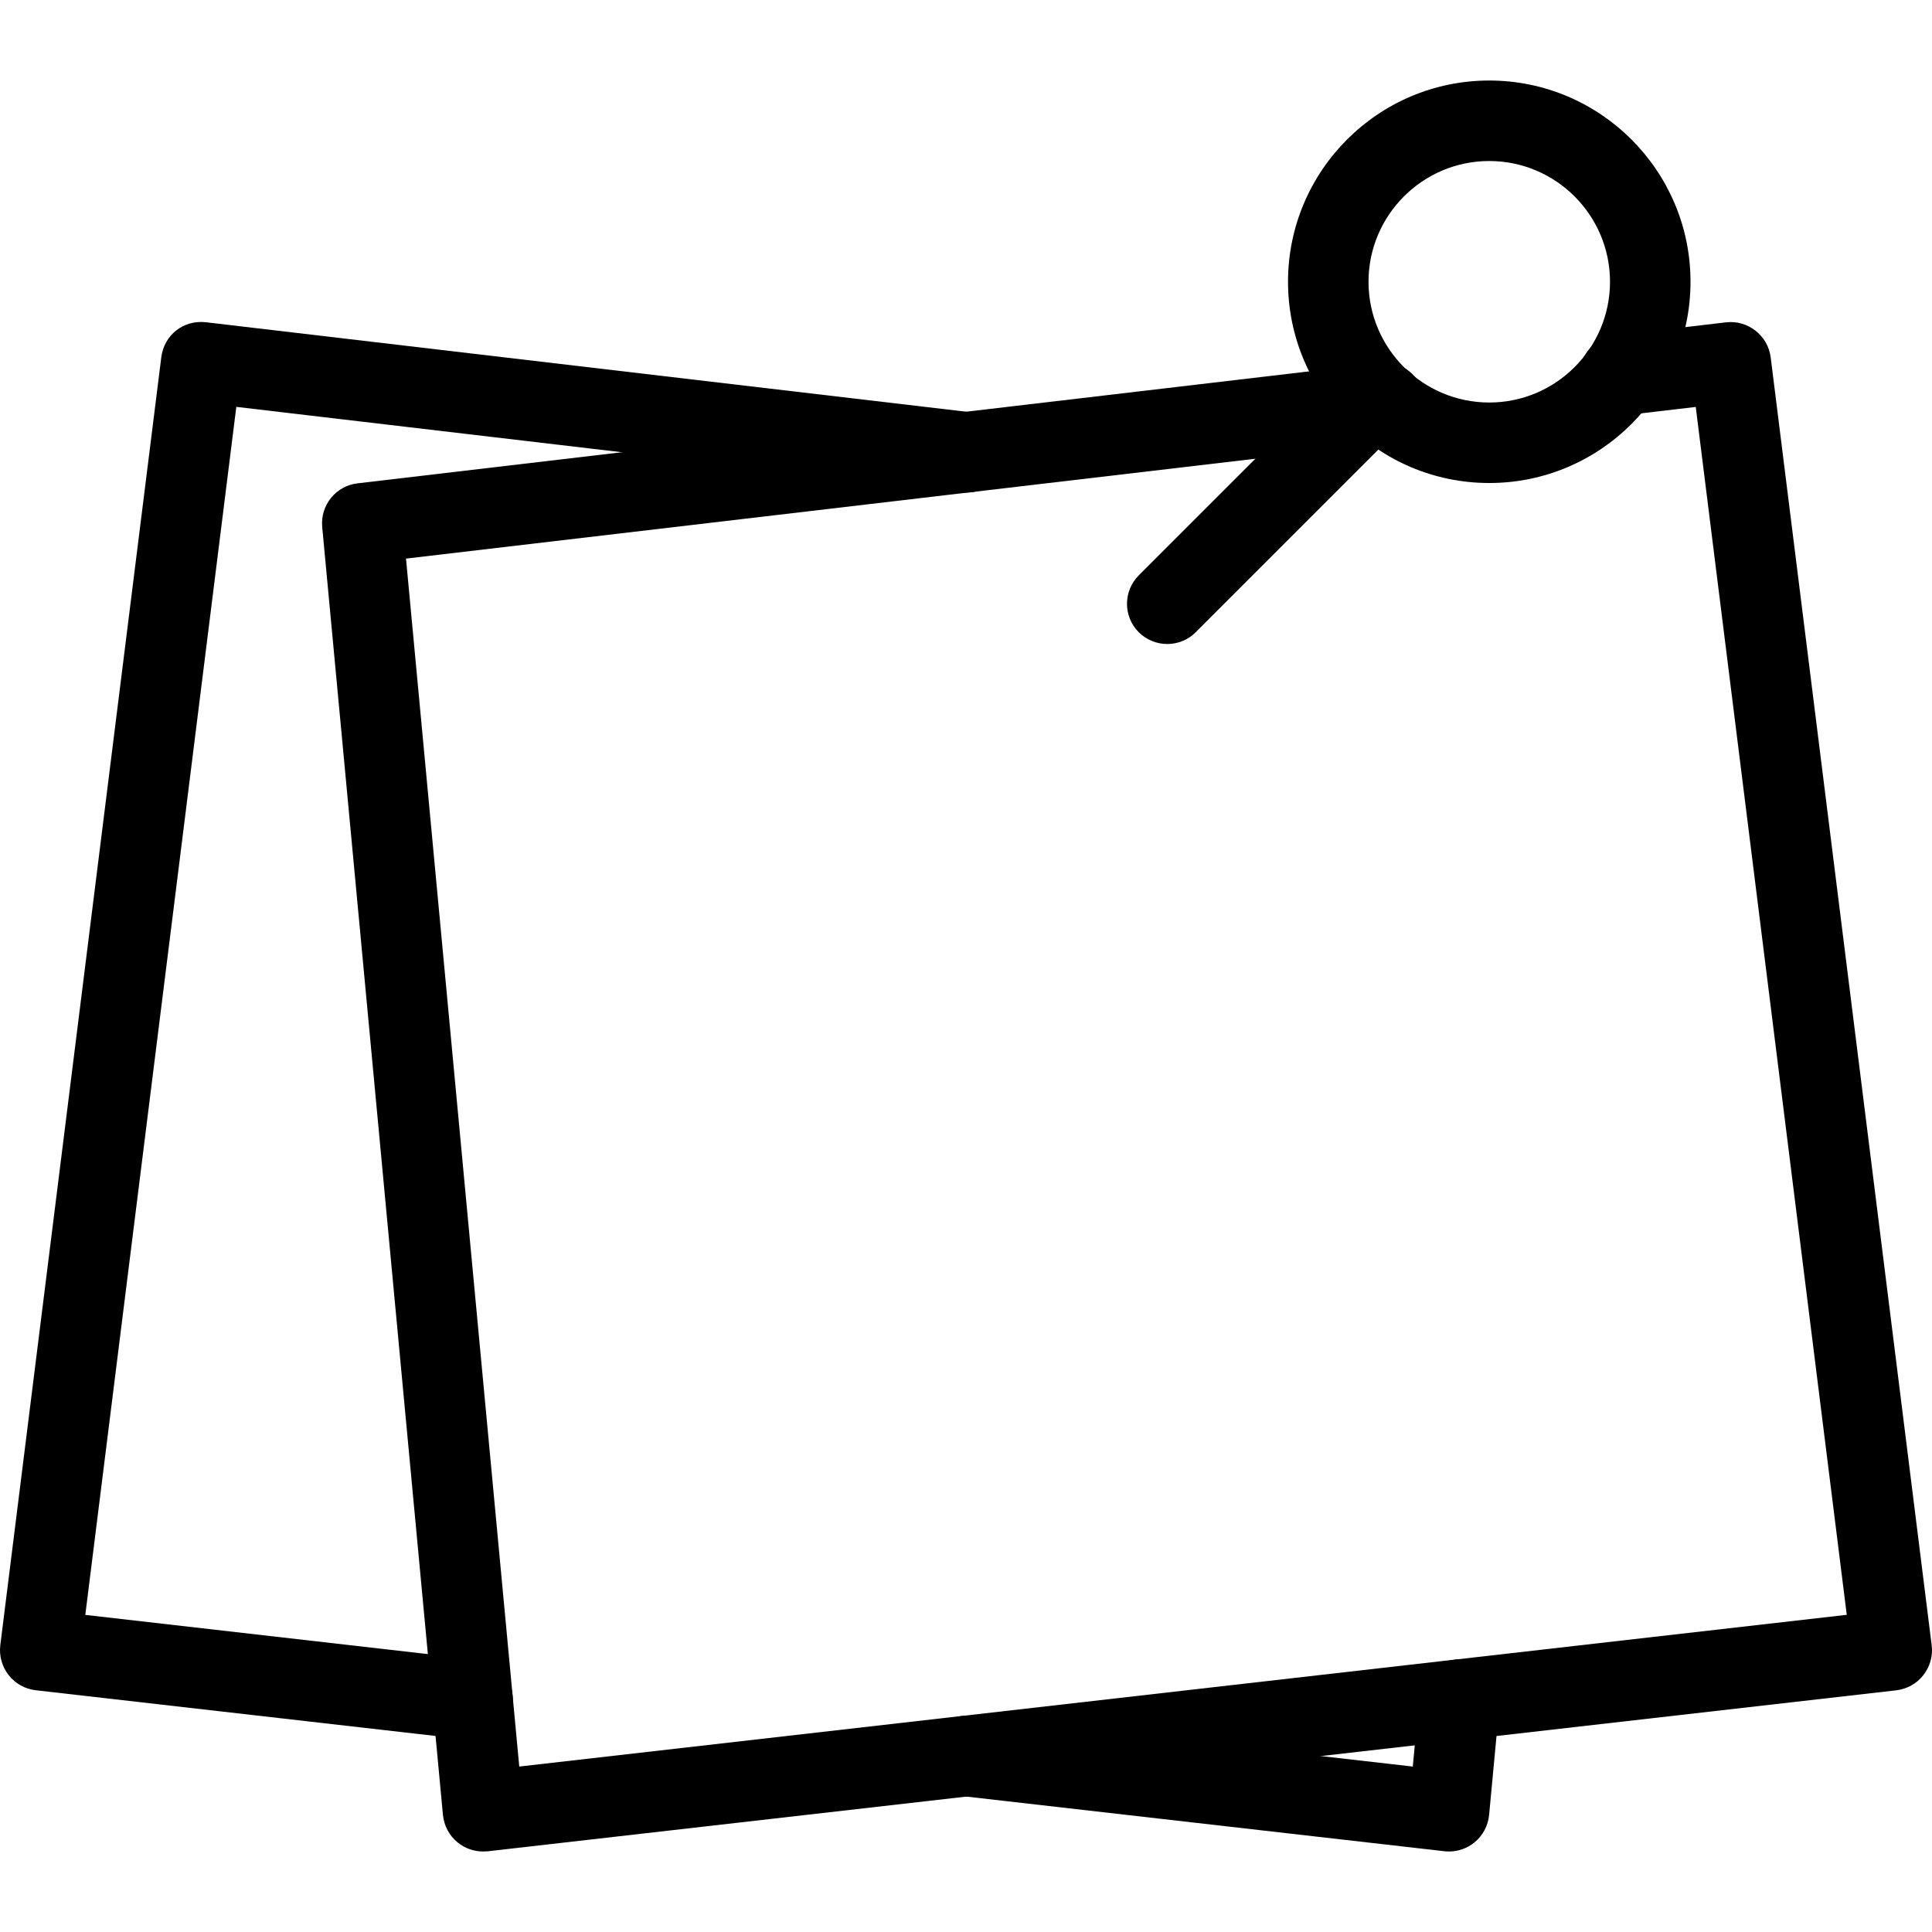
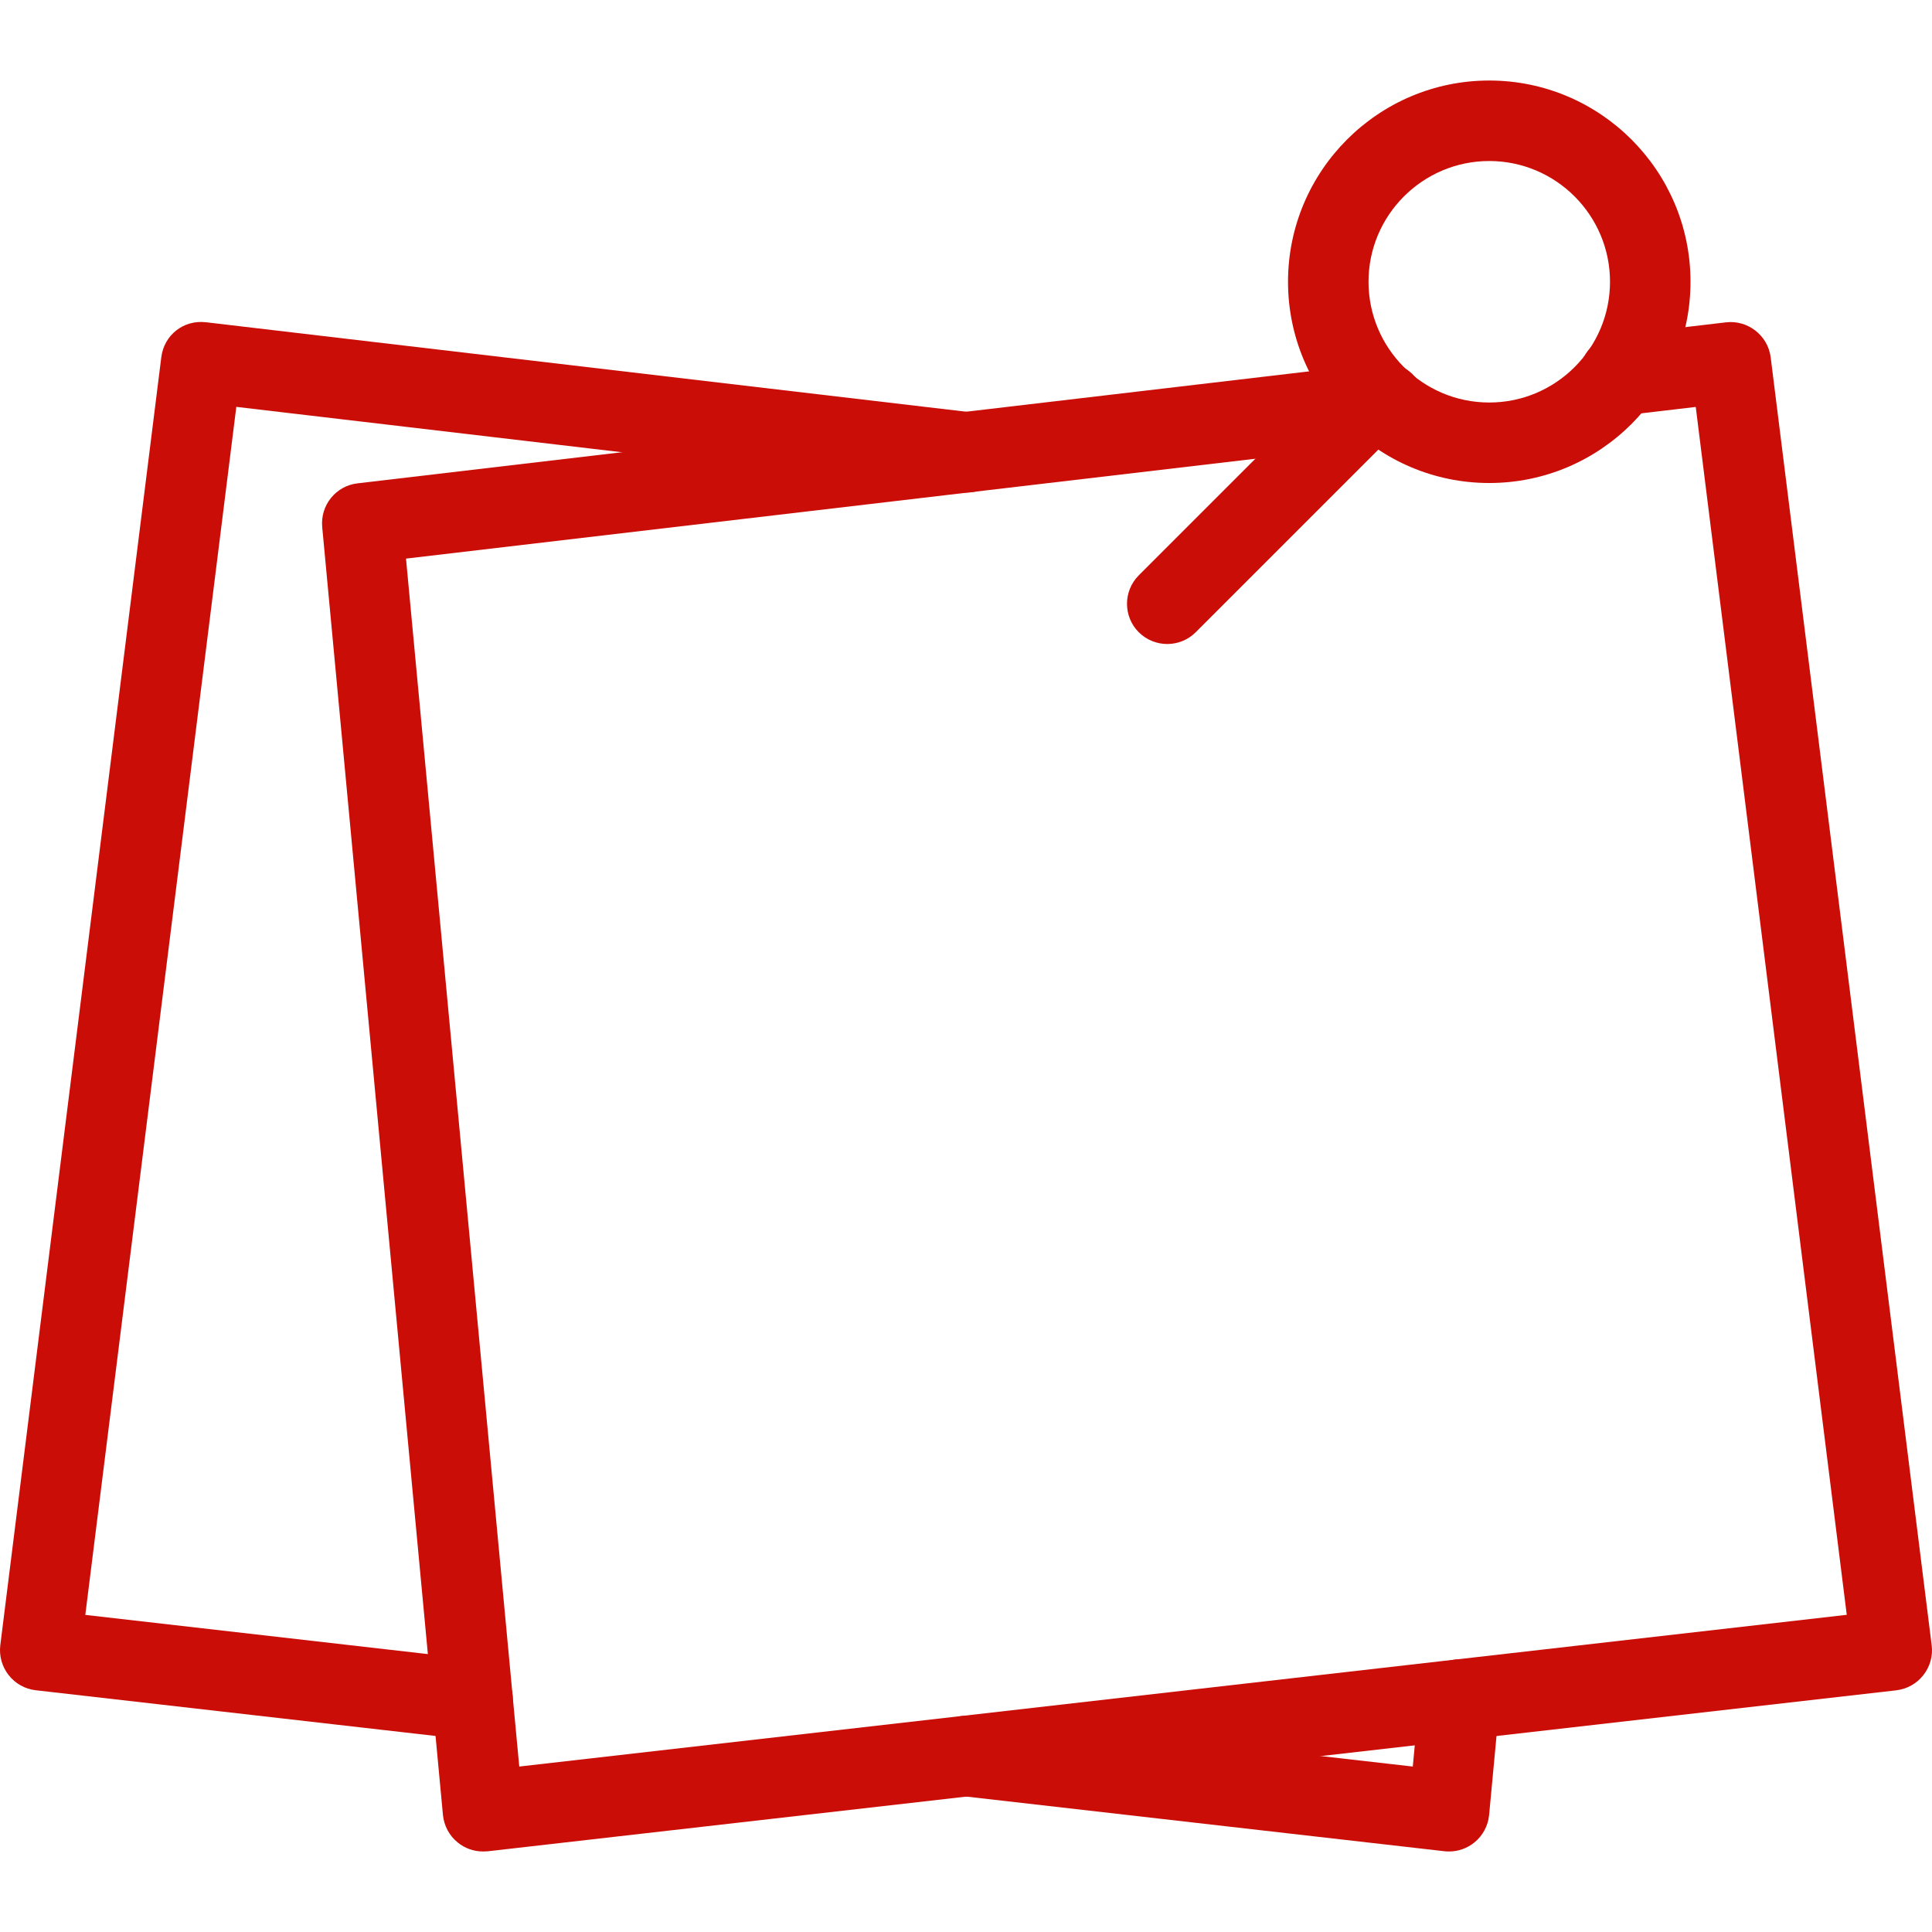
- <svg xmlns="http://www.w3.org/2000/svg" version="1.1" id="Layer_1" x="0px" y="0px" viewBox="0 0 512.013 512.013" style="enable-background:new 0 0 512.013 512.013;" xml:space="preserve">
+ <svg xmlns="http://www.w3.org/2000/svg" version="1.1" id="Layer_1" x="0px" y="0px" viewBox="0 0 512.013 512.013" style="enable-background:new 0 0 512.013 512.013;" xml:space="preserve" fill="#CA0D06">
  <g>
    <g>
      <path d="M387.79,439.815c-5.824-0.597-11.093,3.755-11.627,9.621l-1.749,18.731L257.23,454.791    c-5.717-0.704-11.157,3.52-11.819,9.387c-0.683,5.845,3.541,11.136,9.387,11.797l128,14.635c0.405,0.043,0.811,0.064,1.216,0.064    c2.432,0,4.821-0.832,6.72-2.389c2.219-1.792,3.627-4.416,3.904-7.275l2.773-29.568    C397.966,445.575,393.635,440.369,387.79,439.815z" />
    </g>
  </g>
  <g>
    <g>
      <path d="M257.272,109.255L54.606,85.404c-6.059-0.704-11.136,3.456-11.861,9.28L0.078,436.017    c-0.341,2.816,0.448,5.675,2.219,7.915c1.749,2.24,4.331,3.691,7.168,4.011l114.56,13.099c0.427,0.043,0.811,0.064,1.237,0.064    c5.333,0,9.963-4.011,10.581-9.451c0.683-5.845-3.541-11.136-9.387-11.797L22.606,427.975l40.021-320.149l192.149,22.613    c6.101,0.789,11.179-3.499,11.84-9.344C267.32,115.249,263.118,109.937,257.272,109.255z" />
    </g>
  </g>
  <g>
    <g>
      <path d="M370.211,99.143c-4.16-4.16-10.923-4.16-15.083,0l-53.333,53.333c-4.16,4.16-4.16,10.923,0,15.083    c2.091,2.069,4.821,3.115,7.552,3.115c2.731,0,5.461-1.045,7.531-3.115l53.333-53.333    C374.371,110.065,374.371,103.303,370.211,99.143z" />
    </g>
  </g>
  <g>
    <g>
      <path d="M511.928,436.039L469.262,94.705c-0.725-5.824-6.101-9.963-11.84-9.28l-29.397,3.456    c-5.867,0.683-10.048,5.995-9.344,11.84c0.683,5.845,6.016,10.069,11.84,9.344l18.88-2.219l40.021,320.107l-351.808,40.213    l-30.016-320.128l260.544-30.635c5.867-0.683,10.048-5.995,9.344-11.84c-0.683-5.845-6.101-10.176-11.84-9.344L94.755,128.092    c-5.739,0.661-9.899,5.803-9.365,11.584l32,341.333c0.277,2.837,1.685,5.483,3.904,7.275c1.899,1.557,4.288,2.389,6.72,2.389    c0.405,0,0.811-0.021,1.195-0.043l373.333-42.667c2.837-0.341,5.419-1.771,7.168-4.011    C511.48,441.713,512.291,438.855,511.928,436.039z" />
    </g>
  </g>
  <g>
    <g>
      <path d="M394.68,21.34c-29.419,0-53.333,23.936-53.333,53.333s23.915,53.333,53.333,53.333s53.333-23.936,53.333-53.333    S424.099,21.34,394.68,21.34z M394.68,106.673c-17.643,0-32-14.357-32-32c0-17.643,14.357-32,32-32s32,14.357,32,32    C426.68,92.316,412.323,106.673,394.68,106.673z" />
    </g>
  </g>
  <g>
</g>
  <g>
</g>
  <g>
</g>
  <g>
</g>
  <g>
</g>
  <g>
</g>
  <g>
</g>
  <g>
</g>
  <g>
</g>
  <g>
</g>
  <g>
</g>
  <g>
</g>
  <g>
</g>
  <g>
</g>
  <g>
</g>
</svg>
